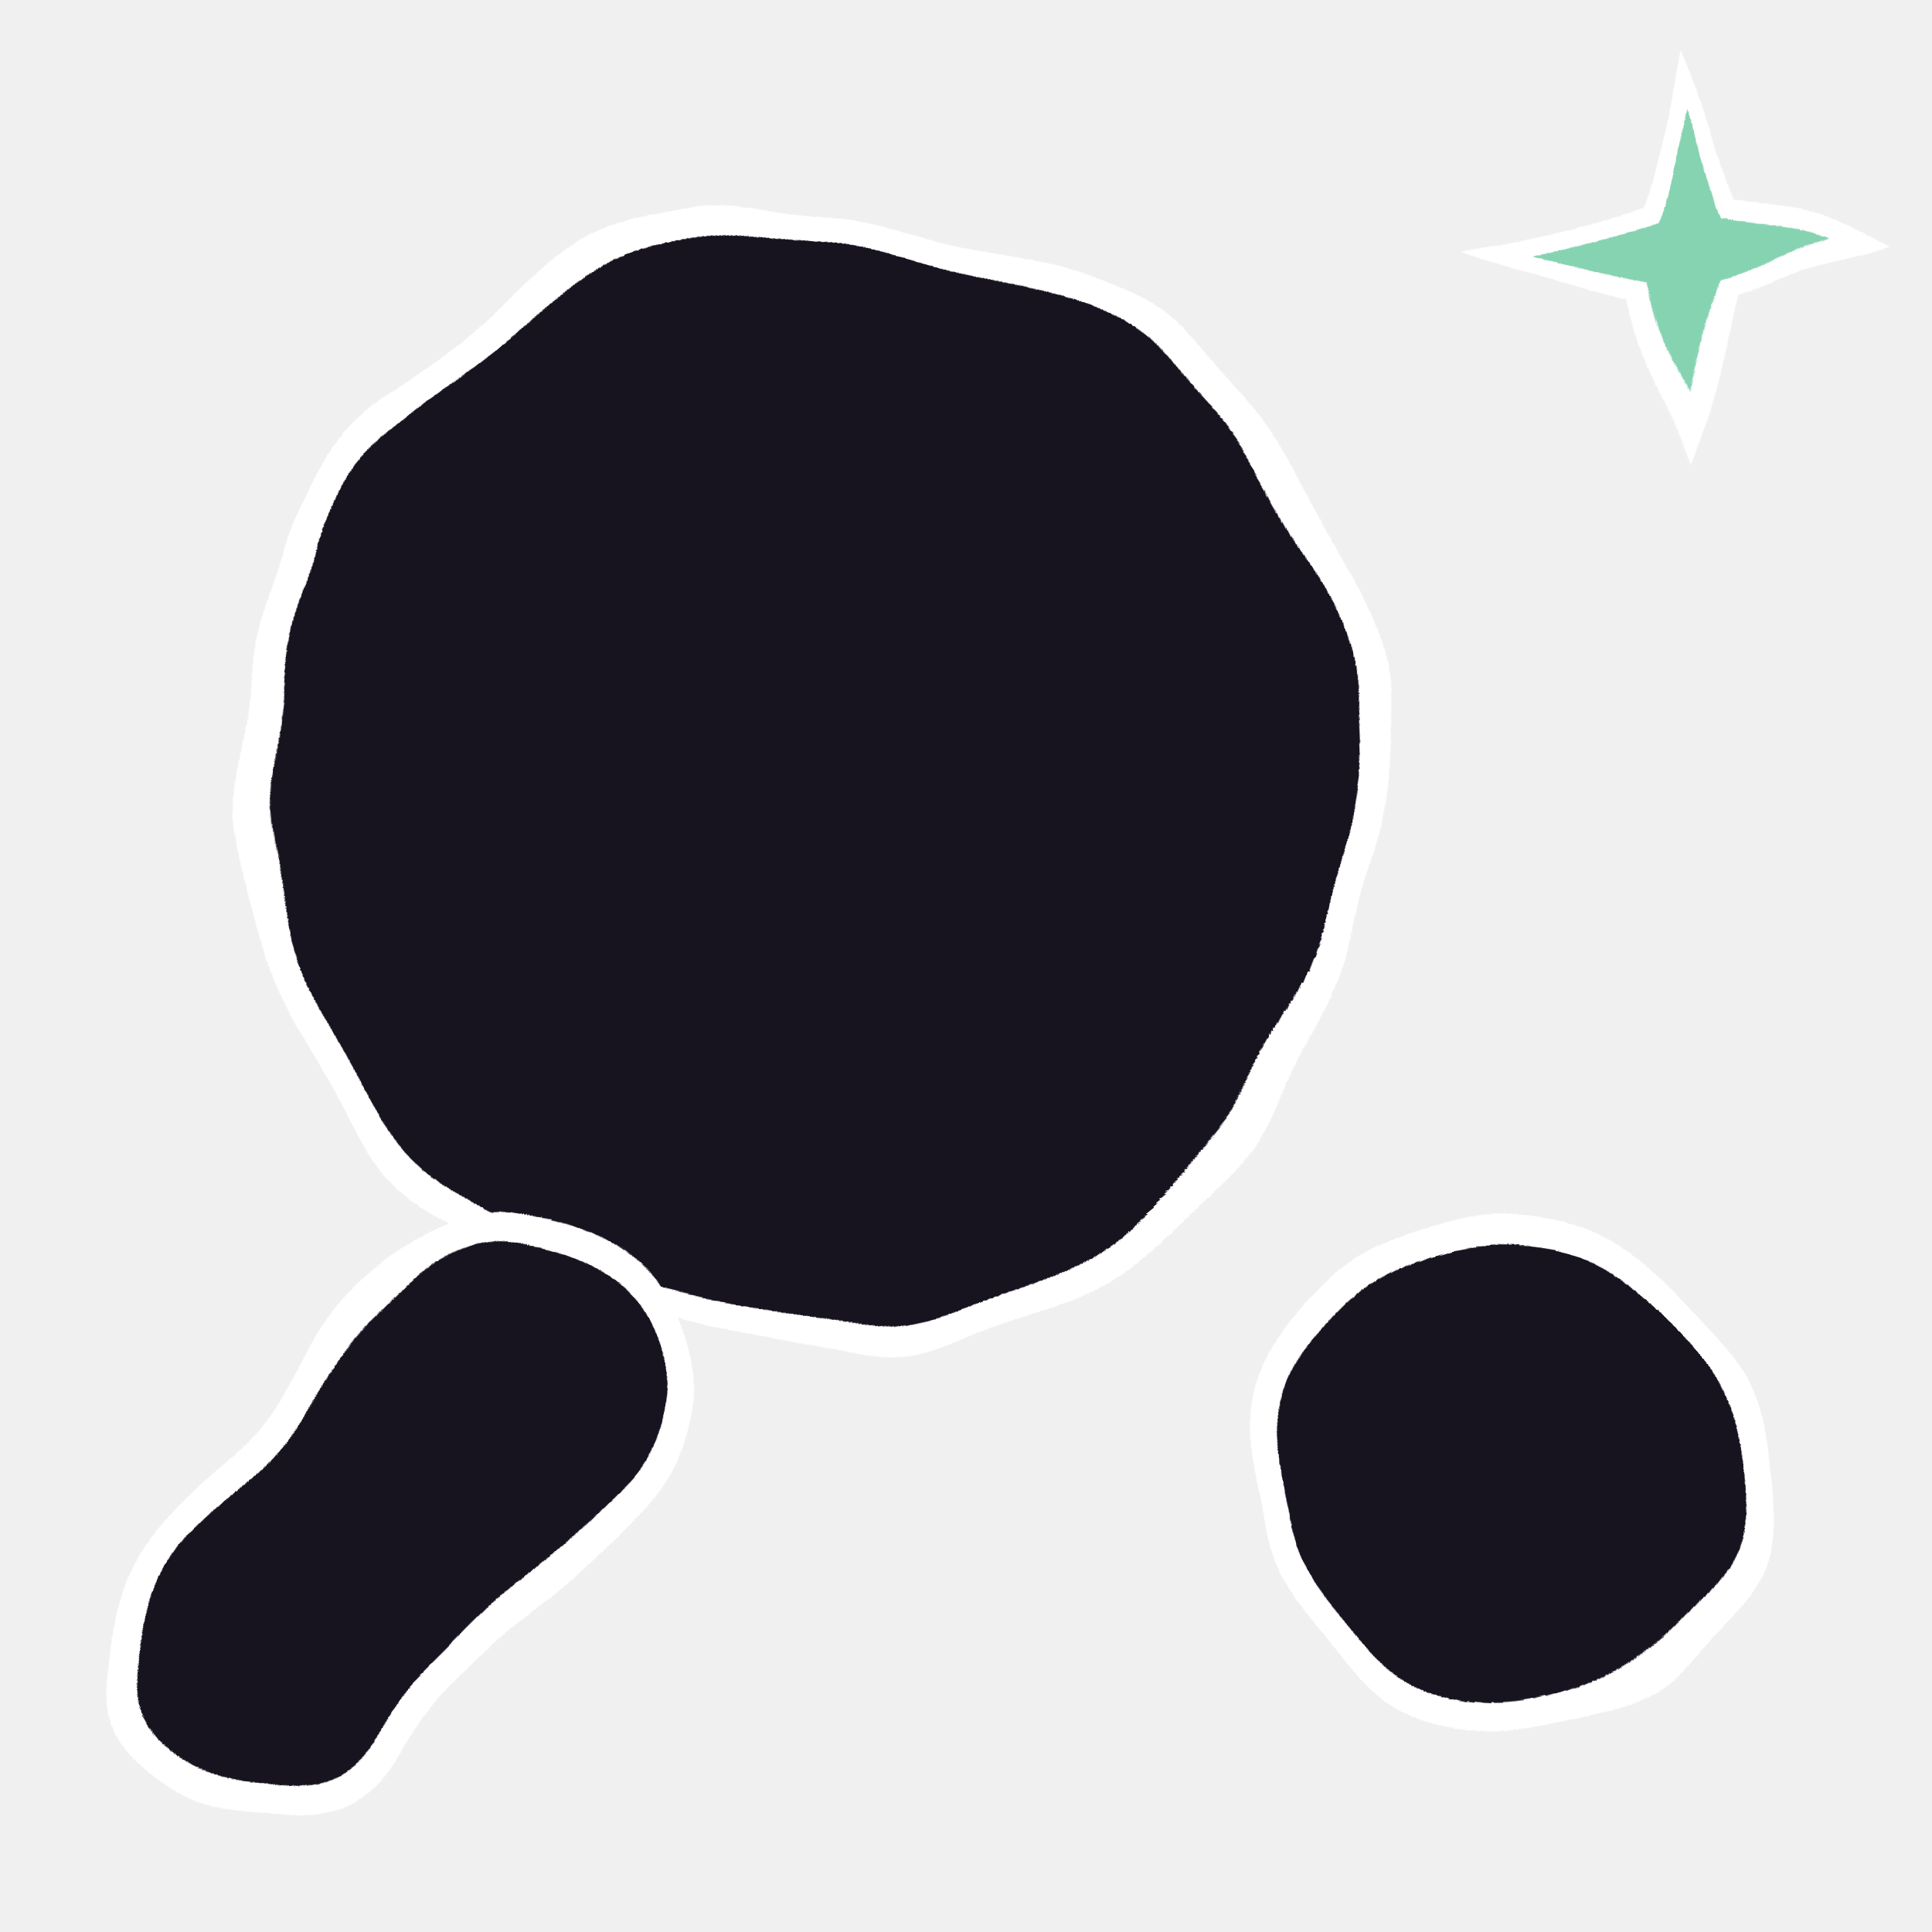
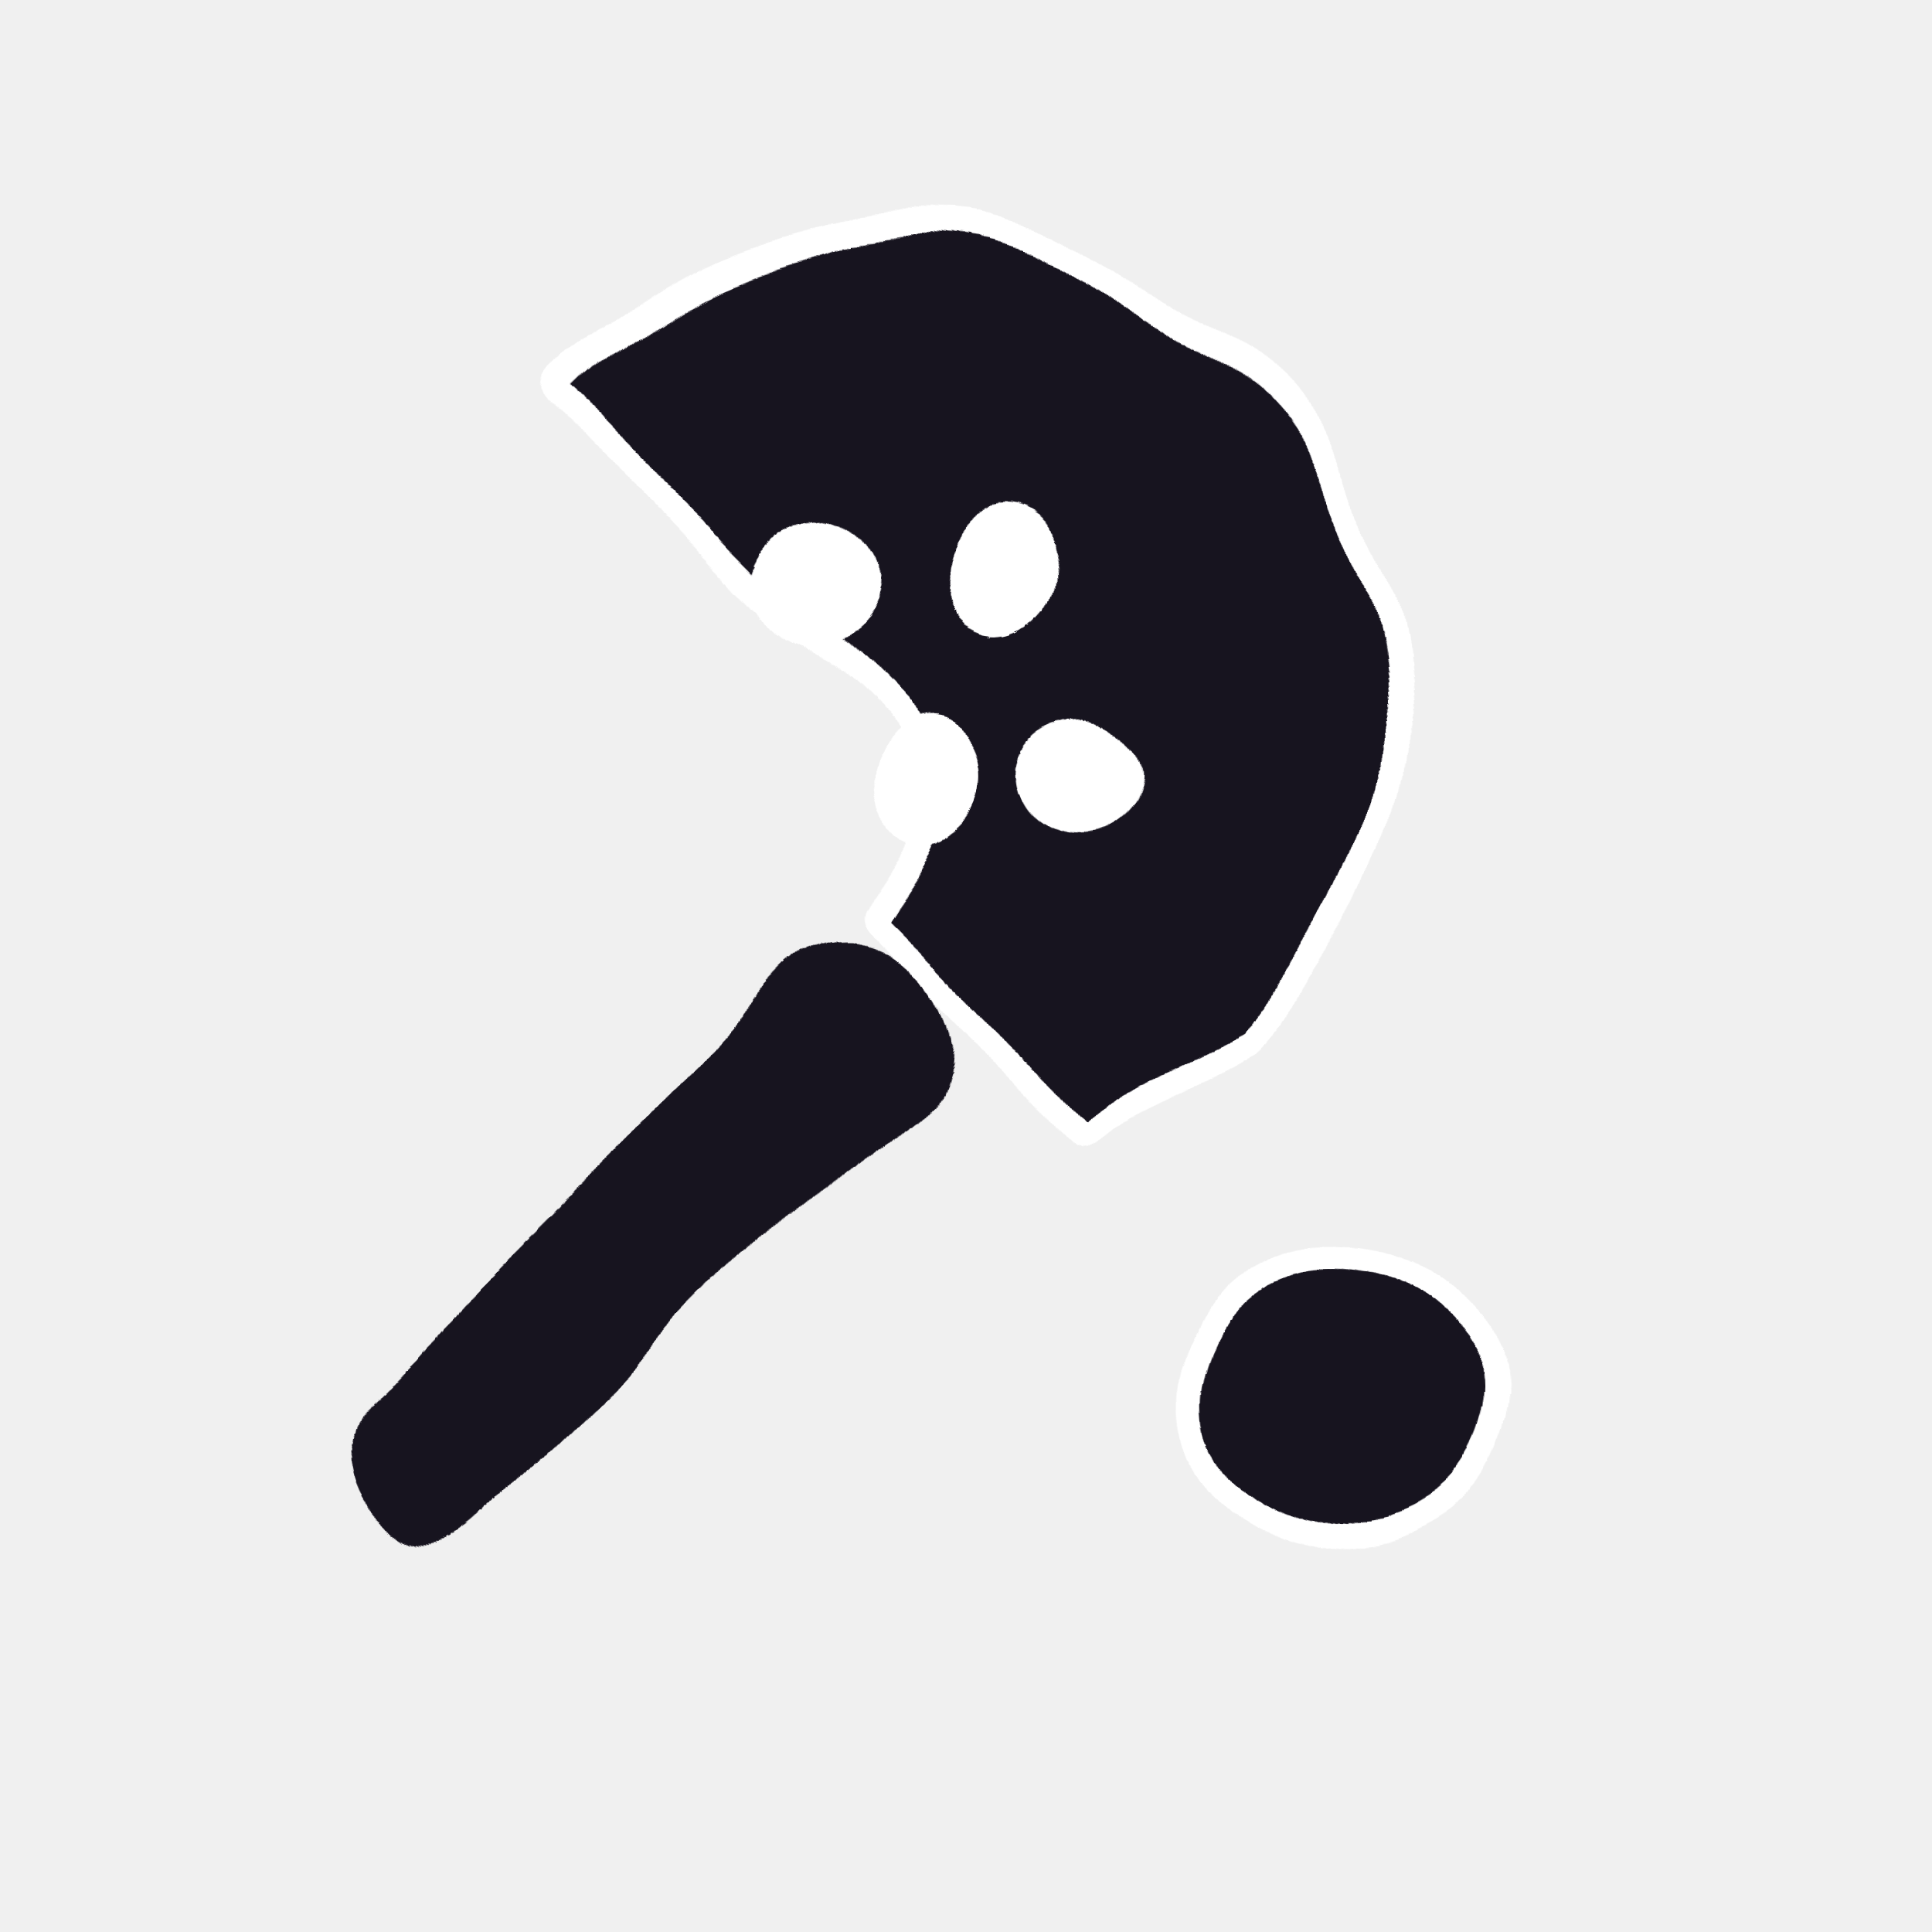
<svg xmlns="http://www.w3.org/2000/svg" viewBox="0 0 100 100">
  <defs>
    <filter id="r" x="-8%" y="-8%" width="116%" height="116%">
-       <feTurbulence type="fractalNoise" baseFrequency="0.07" numOctaves="2" seed="48" />
-       <feDisplacementMap in="SourceGraphic" scale="4.2" xChannelSelector="R" yChannelSelector="G" />
+       <feTurbulence type="fractalNoise" baseFrequency="0.07" numOctaves="2" seed="85" />
+       <feDisplacementMap in="SourceGraphic" scale="4" xChannelSelector="R" yChannelSelector="G" />
    </filter>
  </defs>
  <g filter="url(#r)">
-     <circle cx="42" cy="40" r="28" fill="#17141F" stroke="#fff" stroke-width="3.2" stroke-linejoin="round" paint-order="stroke" />
-     <rect x="14" y="62" width="14" height="32" rx="7" transform="rotate(45 21 78)" fill="#17141F" stroke="#fff" stroke-width="3.2" stroke-linejoin="round" paint-order="stroke" />
-     <circle cx="78" cy="76" r="12" fill="#17141F" stroke="#fff" stroke-width="3.2" stroke-linejoin="round" paint-order="stroke" />
-     <path d="M0 -7 L1.6 -1.6 L7 0 L1.6 1.6 L0 7 L-1.6 1.6 L-7 0 L-1.6 -1.6z" transform="translate(87 13)" fill="#86D3B2" stroke="#fff" stroke-width="2" paint-order="stroke" />
+     <path d="M30 20a24 24 0 0 1 34 34l-8 4l-10-10l4-8z" fill="#17141F" stroke="#fff" stroke-width="2.6" stroke-linejoin="round" paint-order="stroke" />
+     <circle cx="42" cy="30" r="3" fill="#fff" />
+     <circle cx="52" cy="30" r="3" fill="#fff" />
+     <circle cx="48" cy="40" r="3" fill="#fff" />
+     <circle cx="56" cy="40" r="3" fill="#fff" />
+     <path d="M44 54l-22 22" fill="none" stroke="#17141F" stroke-width="9" stroke-linecap="round" stroke-linejoin="round" />
+     <circle cx="70" cy="72" r="7" fill="#17141F" stroke="#fff" stroke-width="2.6" stroke-linejoin="round" paint-order="stroke" />
  </g>
</svg>
